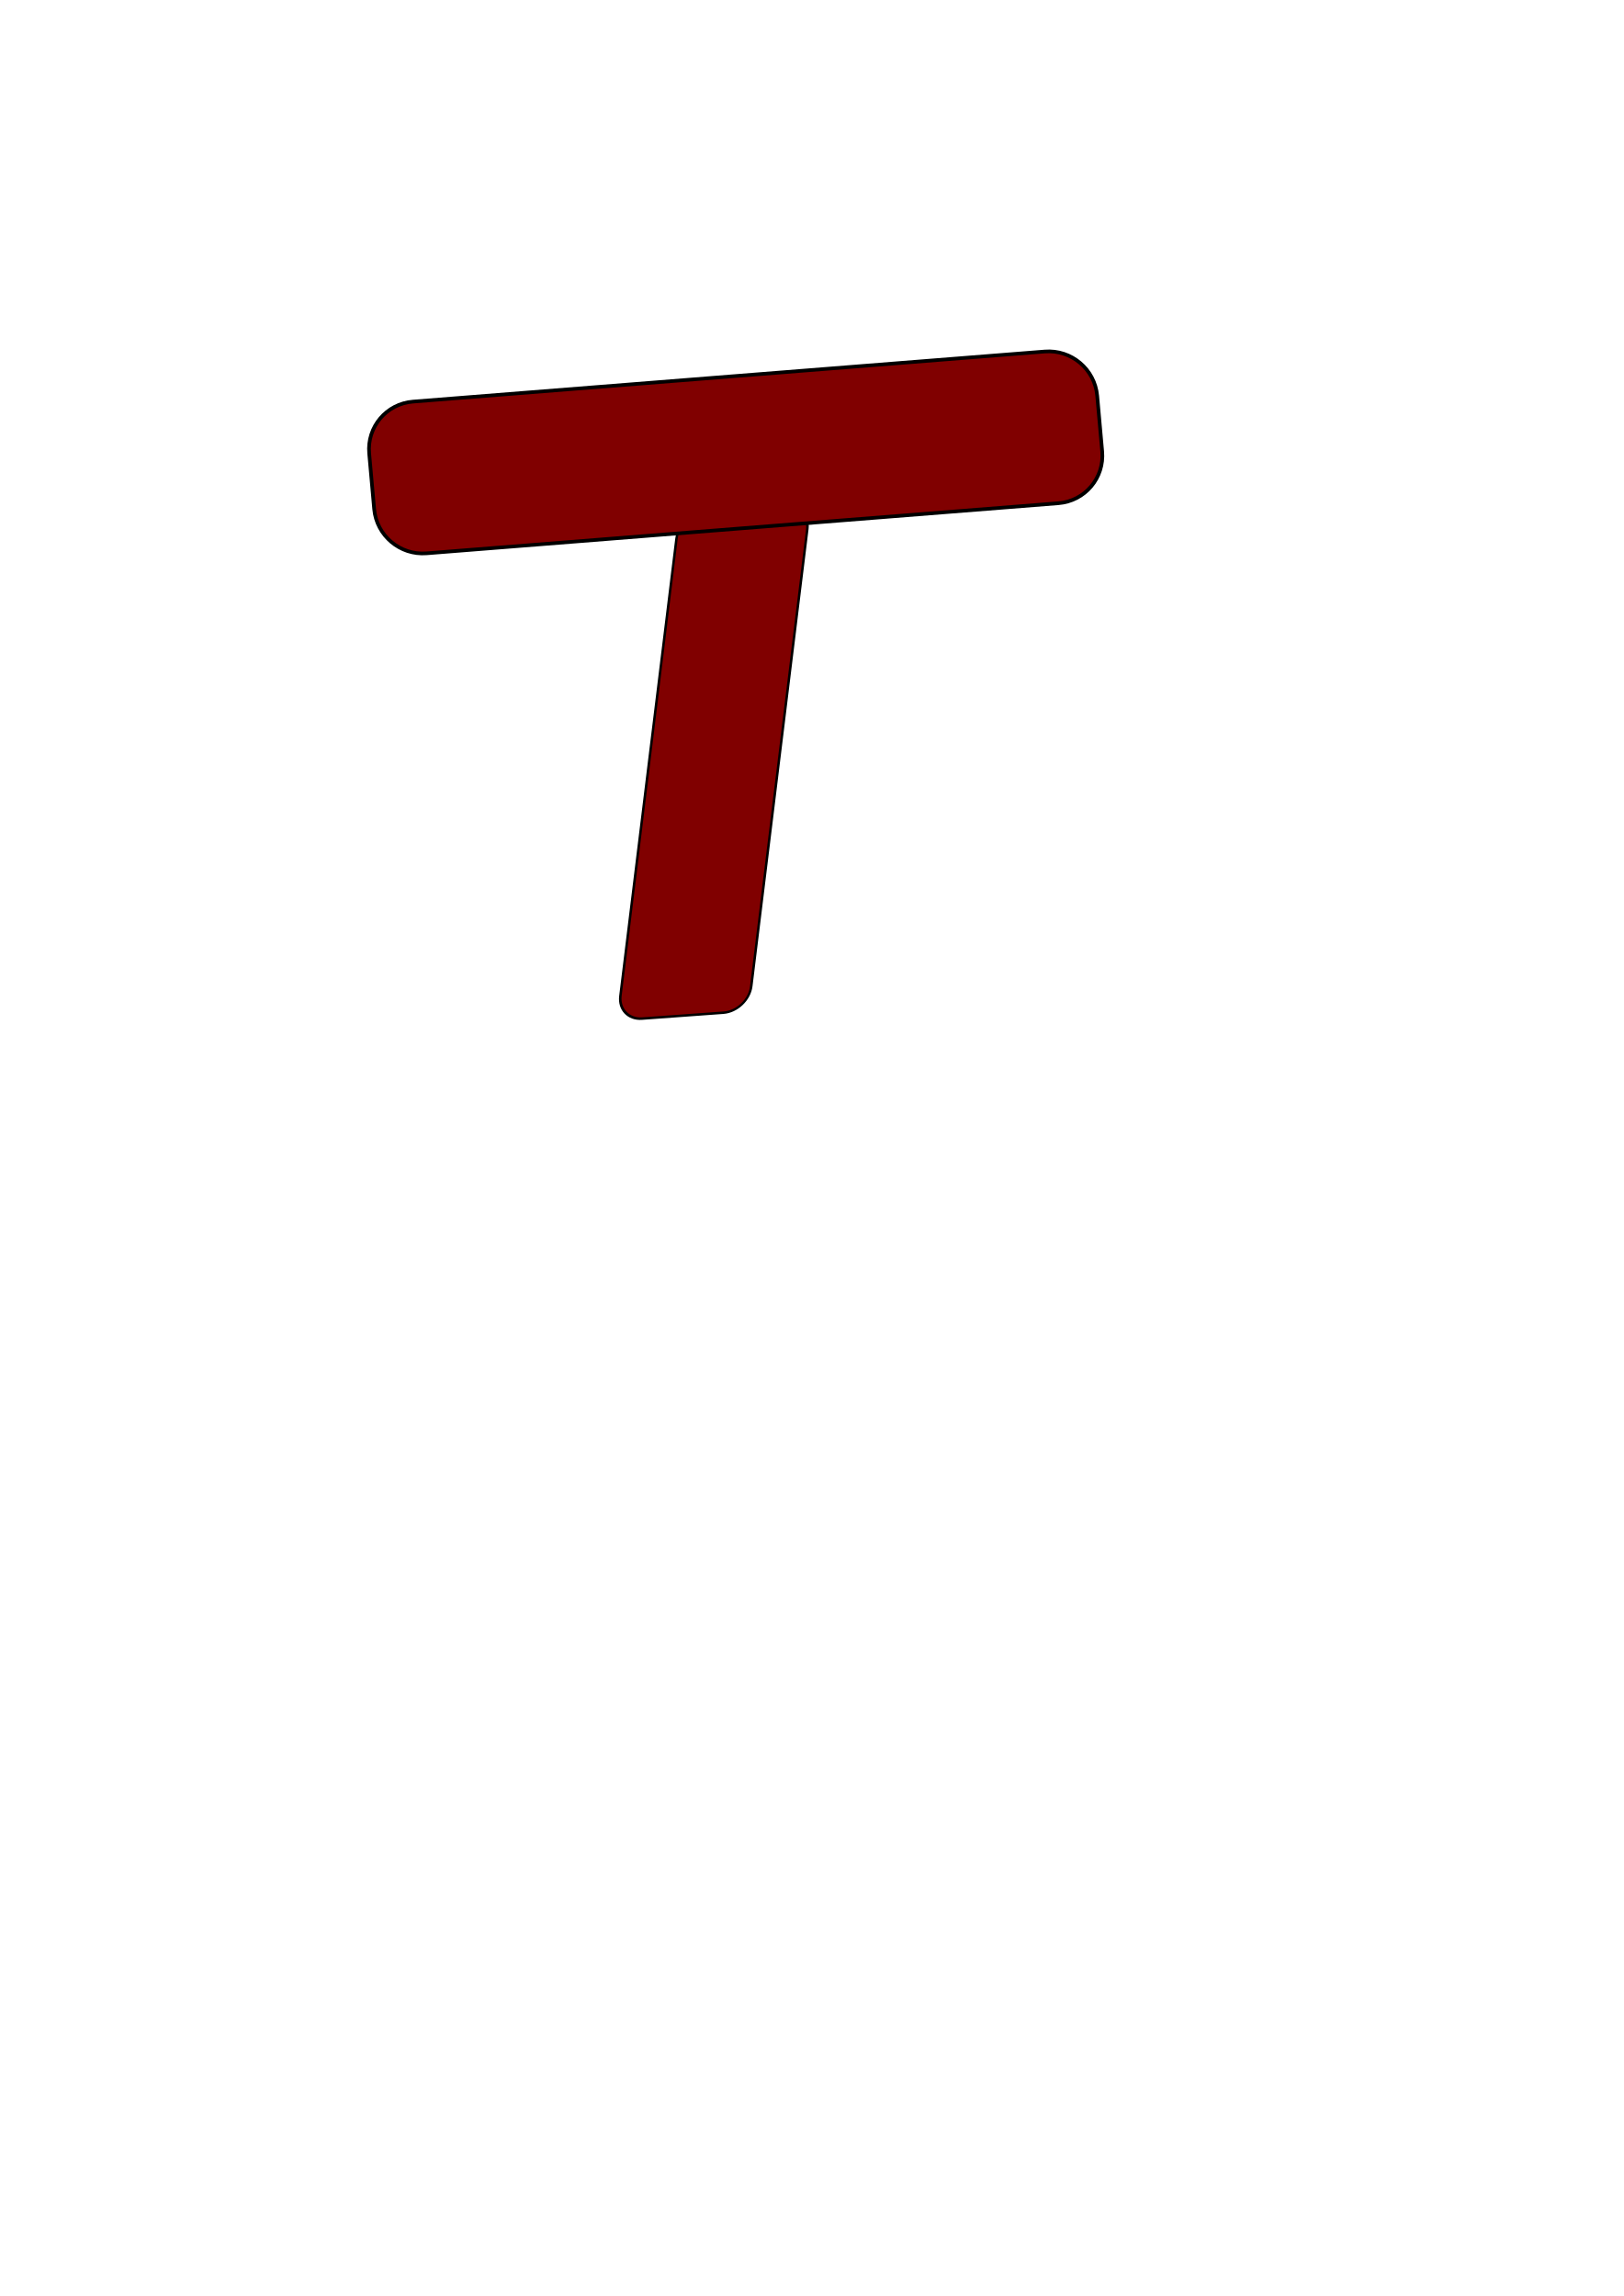
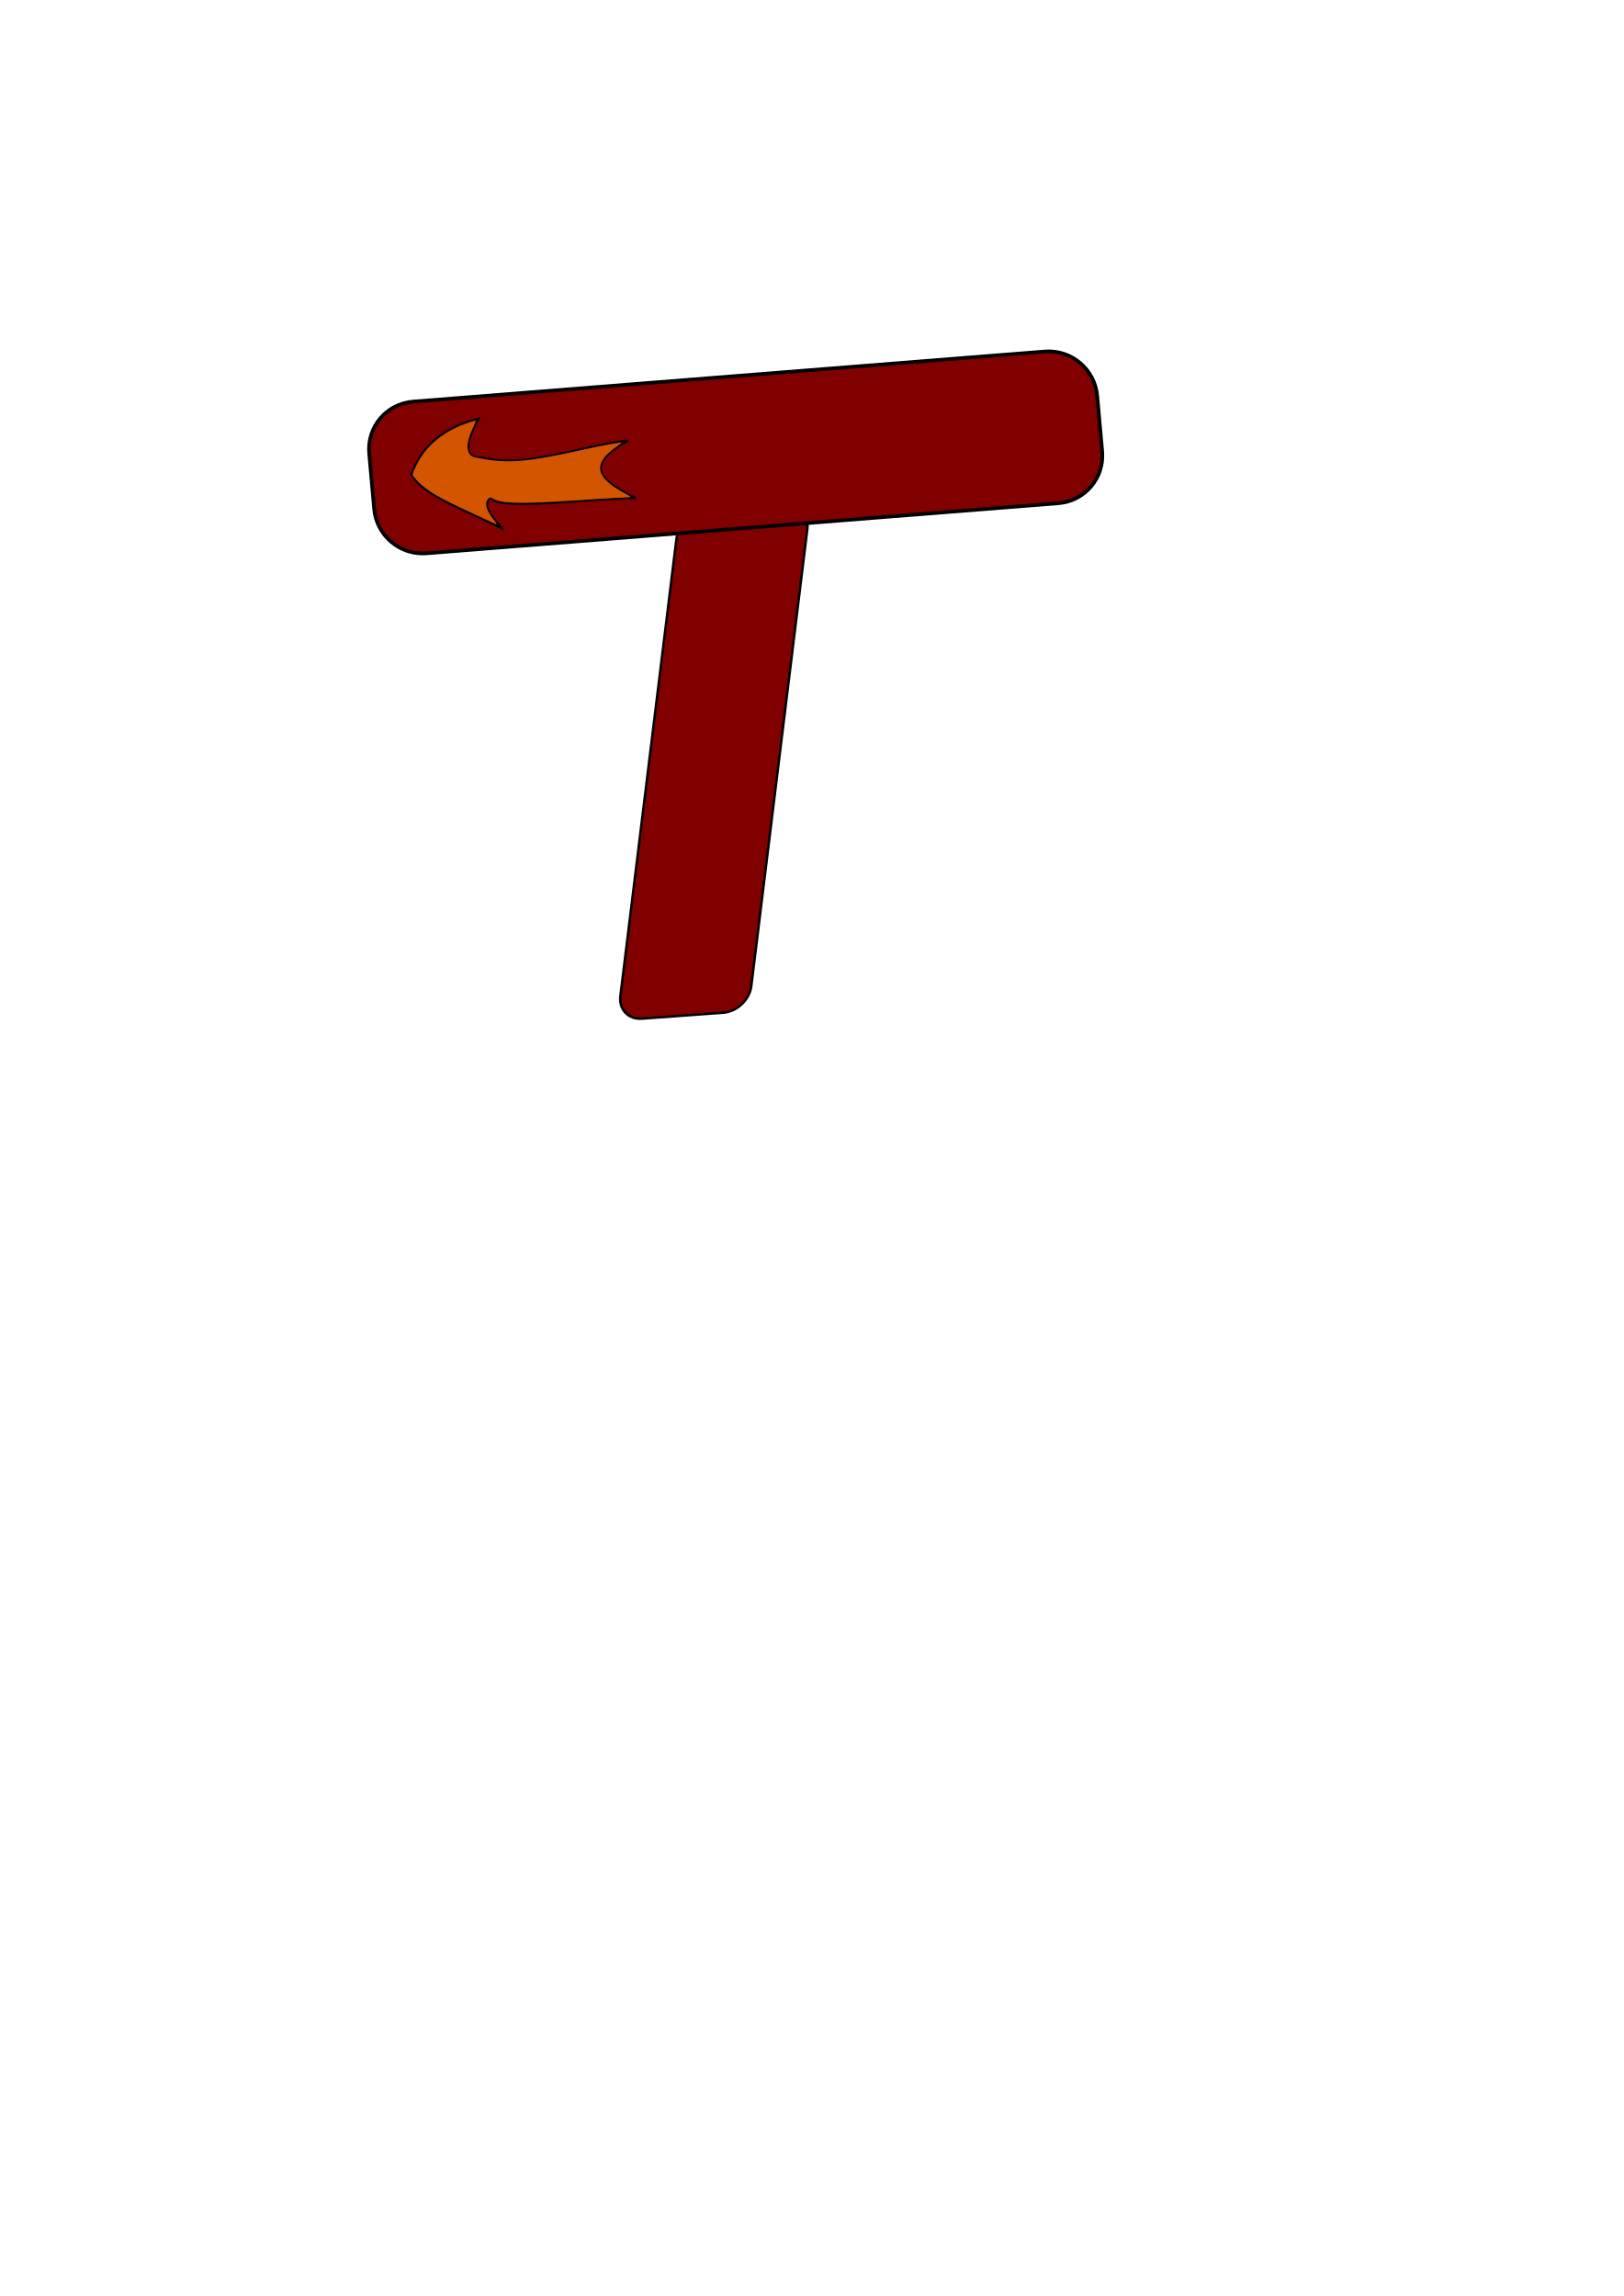
<svg xmlns="http://www.w3.org/2000/svg" width="210mm" height="297mm" viewBox="0 0 744.094 1052.362" id="svg2" version="1.1">
  <defs id="defs4" />
  <g id="layer1">
    <rect style="fill:#800000;fill-opacity:1;stroke:#000000;stroke-width:1.146;stroke-linecap:butt;stroke-linejoin:miter;stroke-miterlimit:4;stroke-dasharray:none;stroke-opacity:1" id="rect4136" width="60.117" height="233.766" x="344.236" y="262.547" transform="matrix(0.9973744,-0.07241808,-0.1216804,0.9925693,0,0)" ry="11.361" />
    <rect style="fill:#800000;fill-opacity:1;stroke:#000000;stroke-width:1.678;stroke-linecap:butt;stroke-linejoin:miter;stroke-miterlimit:4;stroke-dasharray:none;stroke-opacity:1" id="rect4138" width="334.677" height="69.812" x="149.997" y="198.47" ry="22.107" transform="matrix(0.9968708,-0.07904799,0.08912773,0.9960202,0,0)" />
    <flowRoot xml:space="preserve" id="flowRoot4140" style="font-style:normal;font-weight:normal;font-size:40px;line-height:125%;font-family:sans-serif;letter-spacing:0px;word-spacing:0px;fill:#d45500;fill-opacity:1;stroke:none;stroke-width:1px;stroke-linecap:butt;stroke-linejoin:miter;stroke-opacity:1" transform="matrix(0.9951728,-0.09813801,0.09813801,0.9951728,-81.65922,155.6026)">
      <flowRegion id="flowRegion4142">
        <rect id="rect4144" width="313.126" height="65.963" x="245.714" y="65.219" style="fill:#d45500" />
      </flowRegion>
      <flowPara id="flowPara4146" style="font-style:normal;font-variant:normal;font-weight:bold;font-stretch:normal;font-family:sans-serif;-inkscape-font-specification:'sans-serif Bold';text-align:center;text-anchor:middle;fill:#d45500">&lt;== WATER </flowPara>
    </flowRoot>
  </g>
+   <g id="layer2">
+     <rect style="opacity:1;fill:#800000;fill-opacity:1;stroke:#050000;stroke-width:0;stroke-miterlimit:4;stroke-dasharray:none;stroke-opacity:1" id="rect3340" width="107.857" height="47.143" x="185.714" y="188.791" />
+   </g>
+   <g id="layer3">
+     <path style="fill:none;fill-rule:evenodd;stroke:#000000;stroke-width:1px;stroke-linecap:butt;stroke-linejoin:miter;stroke-opacity:1" d="m 287.785,201.908 c -22.888,12.75 -9.701,19.596 3.571,26.429 -22.185,0.015 -61.259,5.875 -66.429,0 -4.158,2.109 -0.864,7.479 5.714,14.286 -14.7,-8.147 -35.808,-14.463 -42.143,-25 5.035,-14.517 16.273,-21.946 30.714,-25.714 -8.219,15.292 -4.302,17.895 2.143,17.857 18.632,4.95 44.232,-5.224 66.429,-7.857 z" id="path4143" />
+     <path style="opacity:1;fill:#800000;fill-opacity:1;stroke:#050000;stroke-width:0;stroke-miterlimit:4;stroke-dasharray:none;stroke-opacity:1" d="m 217.859,192.872 c -8.308,2.215 -16.333,6.351 -22.025,12.933 -2.951,3.293 -5.059,7.303 -6.667,11.391 0.539,2.334 2.846,3.793 4.482,5.376 7.928,6.413 17.617,10.007 26.698,14.421 2.433,1.022 4.81,2.451 7.25,3.298 -1.886,-3.071 -5.241,-6.034 -4.871,-9.99 0.217,-1.115 1.375,-2.58 2.586,-2.278 3.527,2.635 8.25,2.07 12.398,2.317 16.636,0.169 33.183,-1.927 49.796,-2.441 1.549,0.121 1.652,-0.374 0.23,-0.919 -4.514,-2.537 -9.643,-5.012 -12.226,-9.739 -1.519,-3.188 0.168,-6.774 2.652,-8.924 1.888,-2.16 4.44,-3.572 6.568,-5.416 -0.909,-0.236 -2.231,0.411 -3.269,0.438 -15.174,2.52 -30.012,7.23 -45.432,8.127 -5.254,0.265 -10.494,-0.265 -15.657,-1.2 -2.572,-0.165 -5.724,-1.179 -6.172,-4.126 -0.418,-4.258 1.685,-8.257 3.329,-12.054 0.022,-0.223 0.937,-1.219 0.331,-1.214 z" id="path4145" />
+     <path style="opacity:1;fill:#d45500;fill-opacity:1;stroke:#050000;stroke-width:0;stroke-miterlimit:4;stroke-dasharray:none;stroke-opacity:1" d="m 217.637,192.851 c -11.102,2.962 -21.868,9.81 -26.818,20.524 -0.604,1.421 -1.654,2.967 -1.674,4.425 4.32,6.09 11.232,9.581 17.724,12.888 6.855,3.306 13.768,6.54 20.694,9.668 -0.45,-1.34 -1.841,-2.551 -2.586,-3.863 -1.366,-2.17 -3.398,-5.334 -1.358,-7.708 0.704,-1.04 1.95,-0.782 2.729,0.005 4.471,1.894 9.5,1.515 14.253,1.664 15.794,-0.308 31.531,-1.861 47.307,-2.571 1.855,0.127 0.321,-0.691 -0.444,-1.085 -4.427,-2.625 -9.641,-5.045 -12,-9.903 -1.604,-3.783 1.218,-7.467 4.002,-9.778 1.658,-1.648 3.916,-2.709 5.485,-4.37 -15.547,2.268 -30.697,7.047 -46.386,8.48 -7.081,0.635 -14.269,-0.064 -21.184,-1.638 -3.216,-0.813 -3.526,-4.681 -2.832,-7.363 0.564,-3.272 2.463,-6.132 3.386,-9.249 -0.035,-0.127 -0.19,-0.139 -0.297,-0.127 z" id="path4147" />
+   </g>
</svg>
